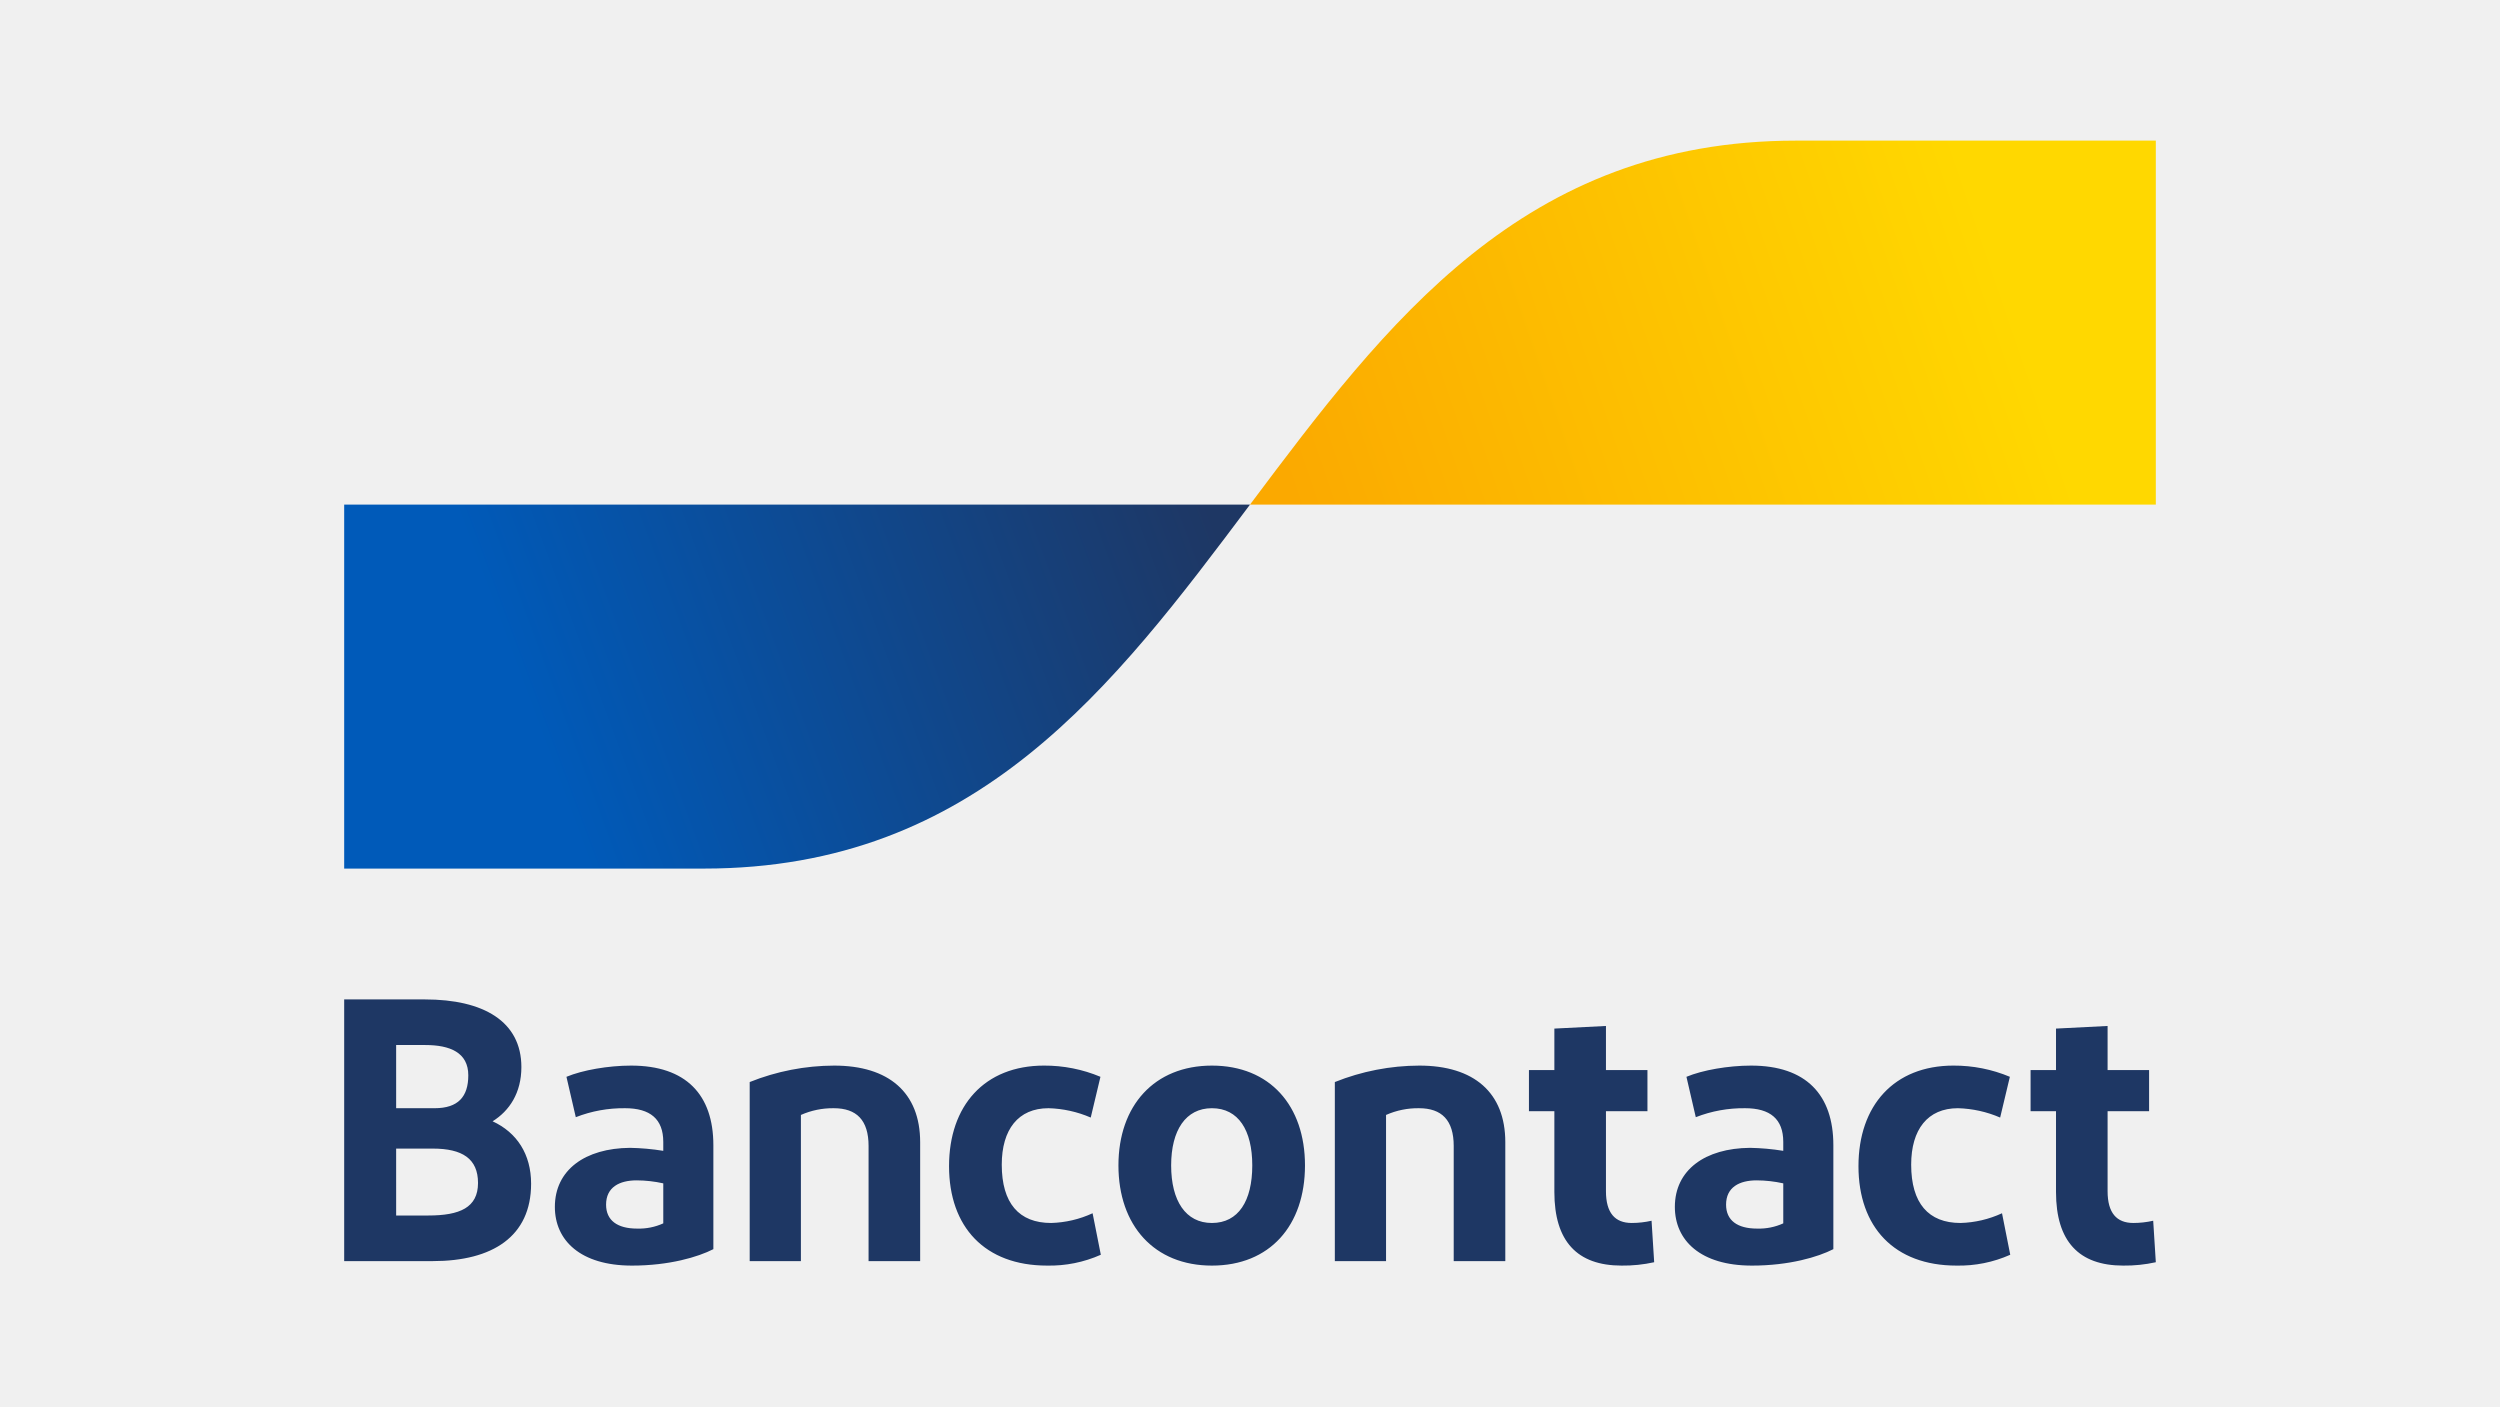
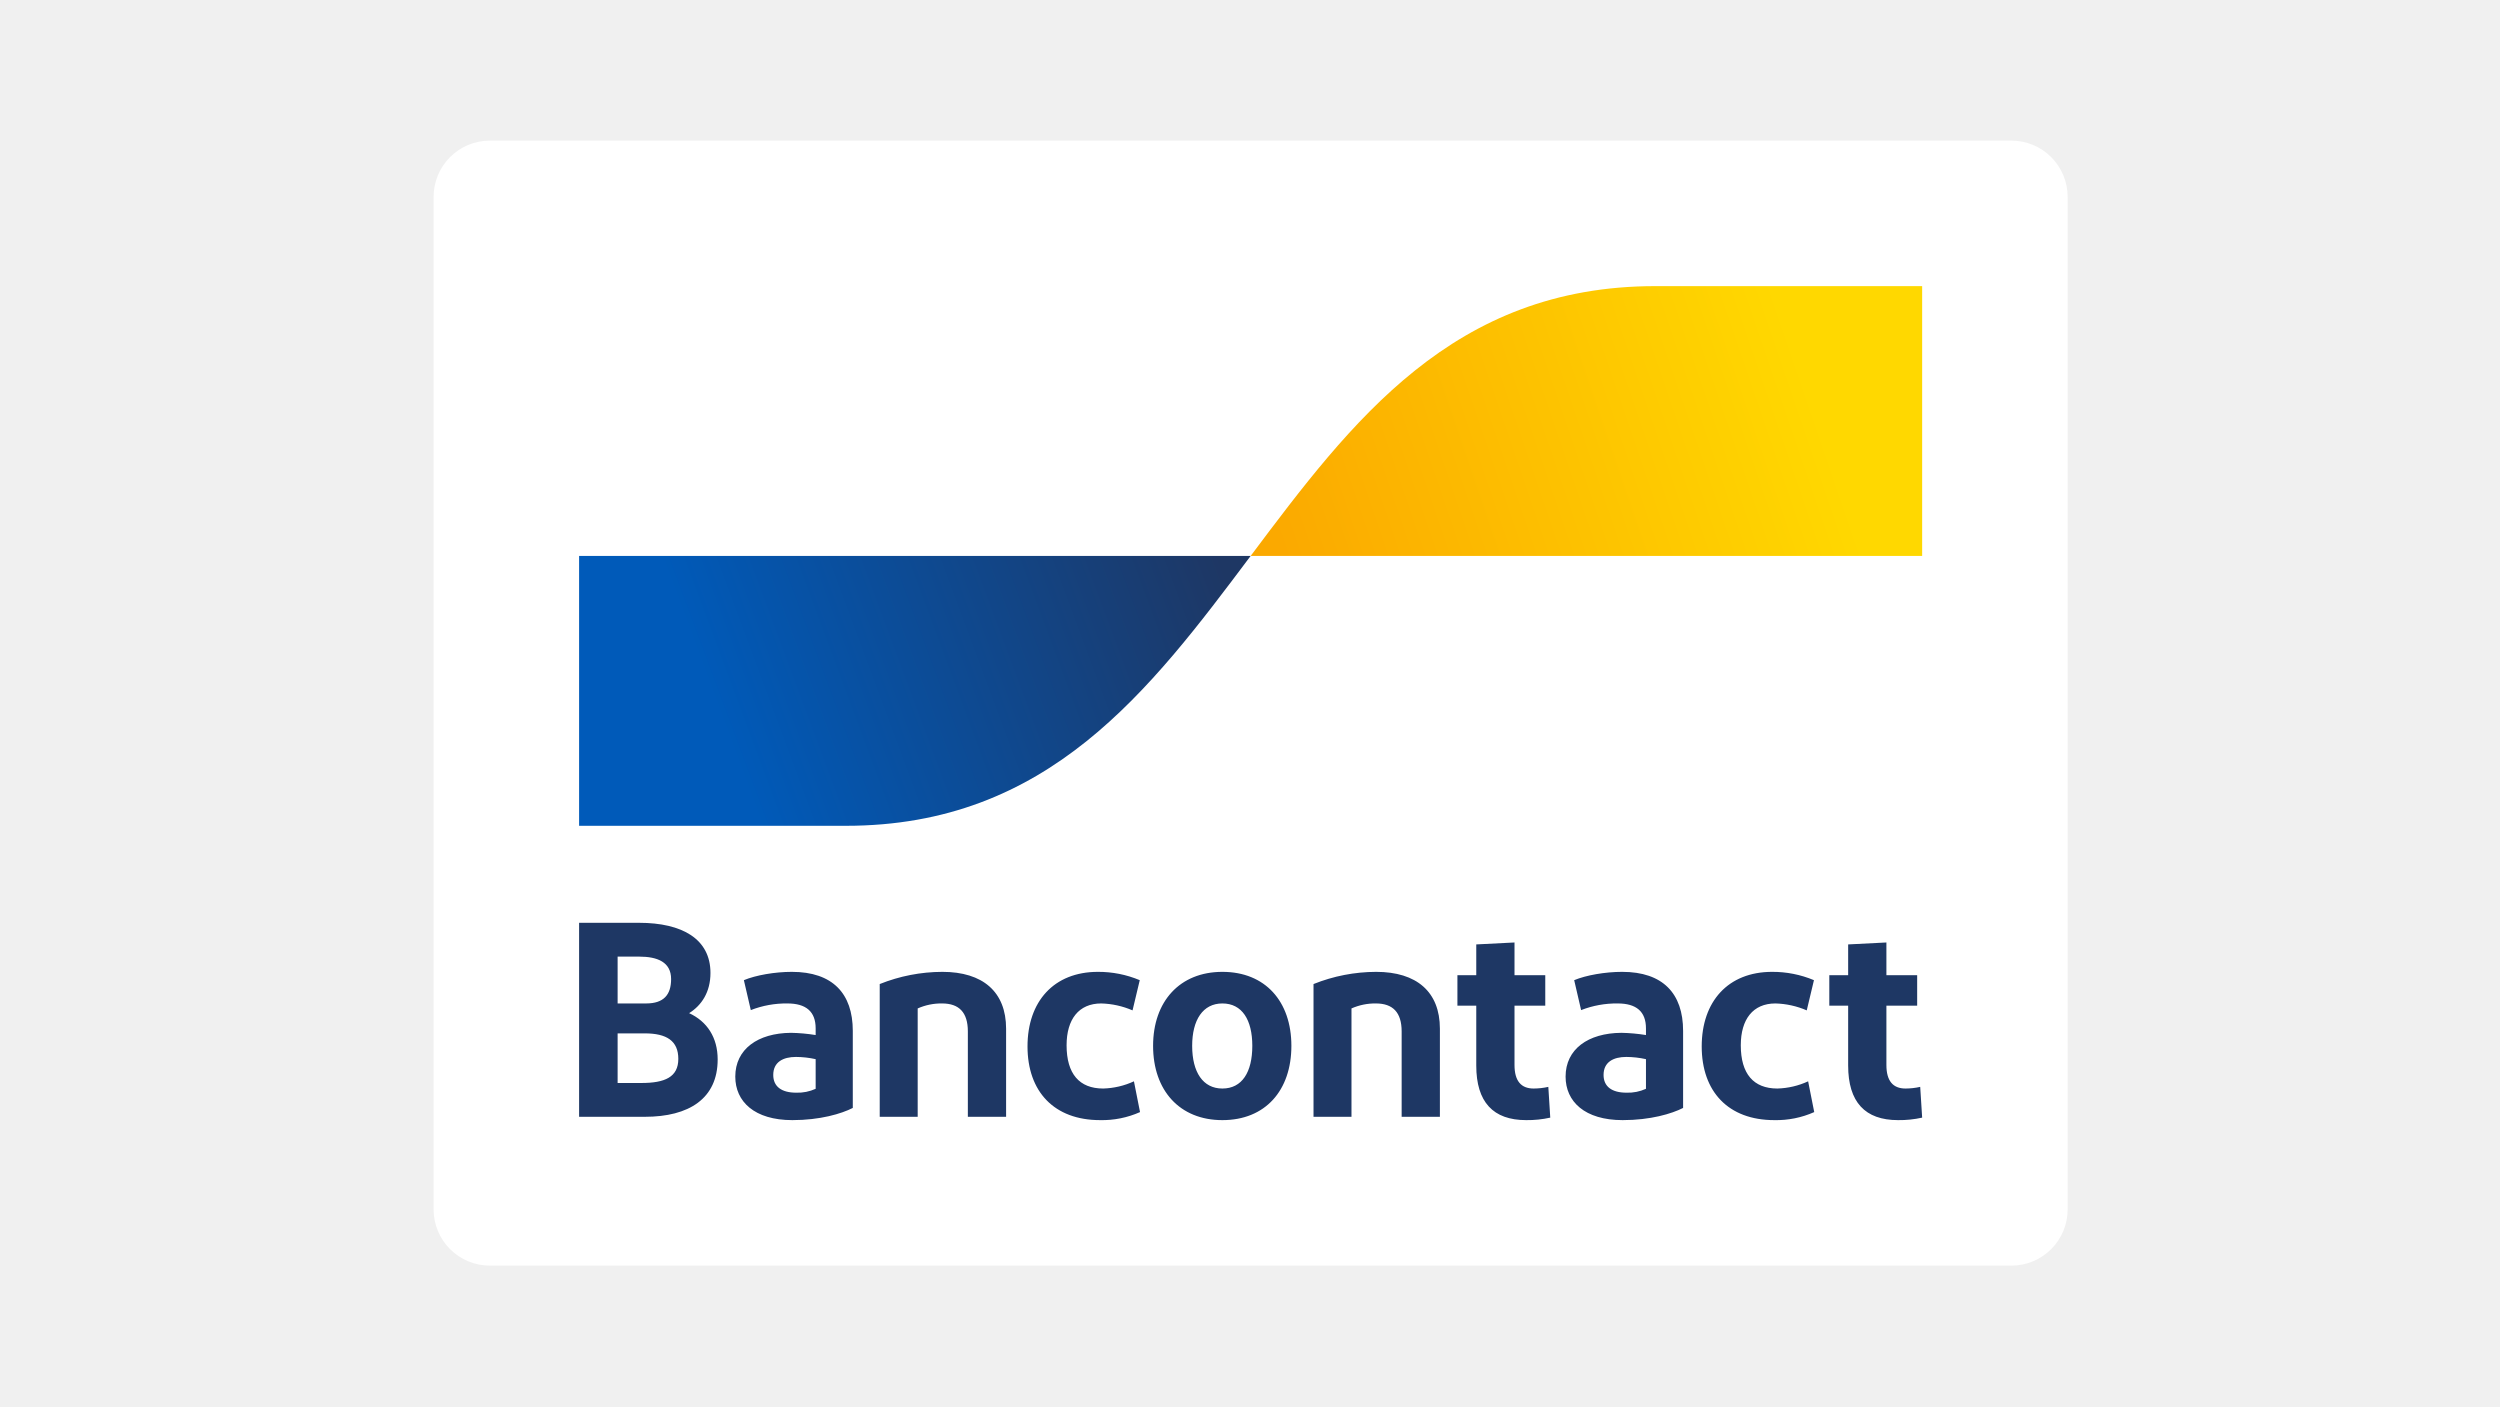
- <svg xmlns="http://www.w3.org/2000/svg" id="logo" viewBox="145 145 640 360" version="1.1" width="640" height="360">
-   <defs id="defs836">
-     <style id="style824">.cls-1{fill:#1e3764;}.cls-2{fill:url(#Bancontact_blauw_rgb);}.cls-3{fill:url(#Bancontact_geel_rgb);}</style>
-     <linearGradient id="Bancontact_blauw_rgb" x1="196.459" y1="301.989" x2="380.699" y2="233.557" gradientUnits="userSpaceOnUse" gradientTransform="matrix(0.9207365,0,0,0.9207365,11.53425,11.53416)">
-       <stop offset="0" stop-color="#005ab9" id="stop826" />
-       <stop offset="1" stop-color="#1e3764" id="stop828" />
-     </linearGradient>
-     <linearGradient id="Bancontact_geel_rgb" x1="412.618" y1="255.495" x2="608.243" y2="188.752" gradientUnits="userSpaceOnUse" gradientTransform="matrix(0.9207365,0,0,0.9207365,11.53425,11.53416)">
-       <stop offset="0" stop-color="#fba900" id="stop831" />
-       <stop offset="1" stop-color="#ffd800" id="stop833" />
-     </linearGradient>
-   </defs>
-   <g id="g927" transform="translate(87.59344,35.48321)">
-     <path id="Bancontact" class="cls-1" d="m 145.518,432.361 v -66.991 h 20.672 c 15.025,0 24.691,5.646 24.691,17.322 0,6.603 -3.062,11.197 -7.369,13.877 6.221,2.871 9.857,8.422 9.857,15.982 0,13.494 -9.857,19.81 -25.169,19.81 z m 13.303,-39.142 h 9.857 c 6.029,0 8.613,-2.967 8.613,-8.422 0,-5.838 -4.69,-7.752 -11.006,-7.752 h -7.465 z m 0,27.467 h 8.23 c 8.039,0 12.728,-2.01 12.728,-8.326 0,-6.221 -4.019,-8.804 -11.58,-8.804 h -9.379 z m 60.346,12.824 c -13.111,0 -19.715,-6.412 -19.715,-15.025 0,-9.475 7.752,-15.025 19.236,-15.121 a 59.927,59.927 0 0 1 8.517,0.766 v -2.297 c 0,-5.838 -3.35,-8.613 -9.762,-8.613 a 33.576,33.576 0 0 0 -12.633,2.297 l -2.392,-10.336 c 4.115,-1.723 10.719,-2.871 16.556,-2.871 14.068,0 21.054,7.465 21.054,20.385 v 26.605 c -3.924,2.01 -11.293,4.211 -20.863,4.211 z m 8.039,-10.814 v -10.24 a 32.142,32.142 0 0 0 -6.795,-0.766 c -4.402,0 -7.848,1.723 -7.848,6.221 0,4.02 2.871,6.125 7.943,6.125 a 14.982,14.982 0 0 0 6.699,-1.34 z m 22.122,9.666 v -45.841 a 58.438,58.438 0 0 1 21.629,-4.211 c 13.972,0 22.011,6.89 22.011,19.619 v 30.433 h -13.207 v -29.476 c 0,-6.603 -3.062,-9.666 -8.9,-9.666 a 20.072,20.072 0 0 0 -8.422,1.723 v 37.419 z m 89.794,-47.181 -2.488,10.431 a 29.152,29.152 0 0 0 -10.814,-2.393 c -7.752,0 -11.963,5.455 -11.963,14.451 0,9.857 4.402,14.929 12.633,14.929 a 27.093,27.093 0 0 0 10.623,-2.488 l 2.105,10.623 a 32.211,32.211 0 0 1 -13.781,2.775 c -15.886,0 -25.074,-9.857 -25.074,-25.457 0,-15.504 9.092,-25.744 24.308,-25.744 a 36.888,36.888 0 0 1 14.451,2.871 z m 28.531,48.329 c -14.738,0 -23.926,-10.24 -23.926,-25.648 0,-15.312 9.187,-25.552 23.926,-25.552 14.834,0 23.83,10.24 23.83,25.552 0,15.408 -8.996,25.648 -23.83,25.648 z m 0,-10.91 c 6.795,0 10.336,-5.646 10.336,-14.738 0,-8.996 -3.541,-14.643 -10.336,-14.643 -6.699,0 -10.432,5.646 -10.432,14.643 0,9.092 3.732,14.738 10.432,14.738 z m 31.472,9.762 v -45.841 a 58.438,58.438 0 0 1 21.629,-4.211 c 13.972,0 22.011,6.89 22.011,19.619 v 30.433 H 429.557 v -29.476 c 0,-6.603 -3.062,-9.666 -8.9,-9.666 a 20.072,20.072 0 0 0 -8.422,1.723 v 37.419 z m 73.425,1.148 c -11.388,0 -17.226,-6.221 -17.226,-18.853 v -20.671 h -6.508 v -10.527 h 6.508 V 372.834 l 13.207,-0.67 v 11.293 h 10.623 v 10.527 h -10.623 v 20.48 c 0,5.551 2.297,8.135 6.603,8.135 a 23.207,23.207 0 0 0 5.072,-0.574 l 0.67,10.623 a 36.504,36.504 0 0 1 -8.326,0.861 z m 33.335,0 c -13.111,0 -19.715,-6.412 -19.715,-15.025 0,-9.475 7.752,-15.025 19.236,-15.121 a 59.927,59.927 0 0 1 8.517,0.766 v -2.297 c 0,-5.838 -3.35,-8.613 -9.762,-8.613 a 33.576,33.576 0 0 0 -12.633,2.297 l -2.392,-10.336 c 4.115,-1.723 10.719,-2.871 16.556,-2.871 14.068,0 21.054,7.465 21.054,20.385 v 26.605 c -3.924,2.01 -11.293,4.211 -20.863,4.211 z m 8.039,-10.814 v -10.24 a 32.143,32.143 0 0 0 -6.795,-0.766 c -4.402,0 -7.847,1.723 -7.847,6.221 0,4.02 2.871,6.125 7.943,6.125 a 14.981,14.981 0 0 0 6.699,-1.34 z m 58.009,-37.515 -2.488,10.431 a 29.152,29.152 0 0 0 -10.814,-2.393 c -7.752,0 -11.963,5.455 -11.963,14.451 0,9.857 4.402,14.929 12.633,14.929 a 27.093,27.093 0 0 0 10.623,-2.488 l 2.106,10.623 a 32.213,32.213 0 0 1 -13.781,2.775 c -15.887,0 -25.074,-9.857 -25.074,-25.457 0,-15.504 9.092,-25.744 24.308,-25.744 a 36.889,36.889 0 0 1 14.451,2.871 z m 29.037,48.329 c -11.388,0 -17.226,-6.221 -17.226,-18.853 v -20.671 h -6.508 v -10.527 h 6.508 V 372.834 l 13.207,-0.67 v 11.293 h 10.623 v 10.527 h -10.623 v 20.48 c 0,5.551 2.297,8.135 6.603,8.135 a 23.206,23.206 0 0 0 5.072,-0.574 l 0.67,10.623 a 36.504,36.504 0 0 1 -8.326,0.861 z" style="stroke-width:0.921" />
-     <path id="blue-symbol" class="cls-2" d="m 237.639,331.874 c 69.884,0 104.826,-46.589 139.768,-93.179 H 145.518 v 93.179 z" style="fill:url(#Bancontact_blauw_rgb);stroke-width:0.921" />
-     <path id="yellow-symbol" class="cls-3" d="m 517.174,145.517 c -69.884,0 -104.826,46.589 -139.768,93.179 h 231.889 v -93.179 z" style="fill:url(#Bancontact_geel_rgb);stroke-width:0.921" />
-   </g>
+ <svg xmlns="http://www.w3.org/2000/svg" fill="none" height="360" viewBox="0 0 640 360" width="640">
+   <linearGradient id="a" gradientUnits="userSpaceOnUse" x1="183.021" x2="308.781" y1="180.055" y2="133.344">
+     <stop offset="0" stop-color="#005ab9" />
+     <stop offset="1" stop-color="#1e3764" />
+   </linearGradient>
+   <linearGradient id="b" gradientUnits="userSpaceOnUse" x1="330.569" x2="464.1" y1="148.318" y2="102.76">
+     <stop offset="0" stop-color="#fba900" />
+     <stop offset="1" stop-color="#ffd800" />
+   </linearGradient>
+   <path d="m125.4 36h389.518c3.819 0 7.481 1.517 10.182 4.218 2.7 2.7 4.218 6.363 4.218 10.182v259.2c0 3.819-1.518 7.482-4.218 10.182-2.701 2.701-6.363 4.218-10.182 4.218h-389.518c-3.819 0-7.482-1.517-10.182-4.218-2.701-2.7-4.218-6.363-4.218-10.182v-259.2c0-3.819 1.517-7.482 4.218-10.182 2.7-2.701 6.363-4.218 10.182-4.218z" fill="#fff" />
+   <path d="m148.249 285.901v-49.664h15.325c11.139 0 18.305 4.186 18.305 12.842 0 4.895-2.271 8.301-5.463 10.287 4.611 2.128 7.307 6.243 7.307 11.848 0 10.004-7.307 14.687-18.659 14.687zm9.862-29.018h7.308c4.469 0 6.385-2.2 6.385-6.244 0-4.328-3.476-5.746-8.159-5.746h-5.534zm0 20.362h6.101c5.96 0 9.437-1.49 9.437-6.172 0-4.612-2.98-6.528-8.585-6.528h-6.953zm44.737 9.507c-9.72 0-14.615-4.753-14.615-11.139 0-7.024 5.747-11.139 14.26-11.21 2.116.039 4.226.229 6.315.568v-1.703c0-4.328-2.483-6.385-7.237-6.385-3.202-.04-6.382.538-9.365 1.703l-1.774-7.663c3.051-1.277 7.946-2.128 12.274-2.128 10.43 0 15.609 5.534 15.609 15.112v19.724c-2.909 1.49-8.372 3.121-15.467 3.121zm5.96-8.017v-7.591c-1.654-.368-3.343-.559-5.037-.568-3.264 0-5.818 1.277-5.818 4.612 0 2.98 2.128 4.54 5.888 4.54 1.71.056 3.41-.284 4.967-.993zm16.4 7.166v-33.985c5.099-2.048 10.54-3.107 16.035-3.121 10.358 0 16.318 5.108 16.318 14.544v22.562h-9.791v-21.852c0-4.896-2.271-7.166-6.598-7.166-2.149-.03-4.279.405-6.244 1.277v27.741zm66.569-34.978-1.845 7.734c-2.534-1.099-5.256-1.701-8.017-1.774-5.747 0-8.869 4.044-8.869 10.713 0 7.308 3.264 11.068 9.366 11.068 2.723-.074 5.402-.702 7.875-1.845l1.561 7.876c-3.213 1.43-6.702 2.132-10.217 2.057-11.778 0-18.589-7.307-18.589-18.872 0-11.494 6.741-19.085 18.022-19.085 3.677-.018 7.321.706 10.713 2.128zm21.151 35.829c-10.926 0-17.737-7.591-17.737-19.014 0-11.352 6.811-18.943 17.737-18.943 10.997 0 17.667 7.591 17.667 18.943 0 11.423-6.67 19.014-17.667 19.014zm0-8.088c5.038 0 7.663-4.186 7.663-10.926 0-6.669-2.625-10.855-7.663-10.855-4.966 0-7.733 4.186-7.733 10.855 0 6.74 2.767 10.926 7.733 10.926zm23.332 7.237v-33.985c5.099-2.048 10.541-3.107 16.035-3.121 10.358 0 16.318 5.108 16.318 14.544v22.562h-9.791v-21.852c0-4.896-2.27-7.166-6.598-7.166-2.149-.03-4.279.405-6.244 1.277v27.741zm54.434.851c-8.443 0-12.771-4.611-12.771-13.977v-15.324h-4.824v-7.805h4.824v-7.875l9.791-.497v8.372h7.875v7.805h-7.875v15.183c0 4.115 1.703 6.03 4.896 6.03 1.265-.003 2.526-.146 3.76-.425l.497 7.875c-2.027.449-4.098.663-6.173.638zm24.713 0c-9.72 0-14.616-4.753-14.616-11.139 0-7.024 5.747-11.139 14.261-11.21 2.116.039 4.226.229 6.315.568v-1.703c0-4.328-2.484-6.385-7.237-6.385-3.202-.04-6.382.538-9.365 1.703l-1.774-7.663c3.051-1.277 7.946-2.128 12.274-2.128 10.43 0 15.609 5.534 15.609 15.112v19.724c-2.909 1.49-8.372 3.121-15.467 3.121zm5.96-8.017v-7.591c-1.655-.368-3.343-.559-5.038-.568-3.263 0-5.817 1.277-5.817 4.612 0 2.98 2.128 4.54 5.888 4.54 1.71.056 3.41-.284 4.967-.993zm43.005-27.812-1.845 7.734c-2.534-1.099-5.256-1.701-8.017-1.774-5.747 0-8.868 4.044-8.868 10.713 0 7.308 3.263 11.068 9.365 11.068 2.723-.074 5.402-.702 7.875-1.845l1.561 7.876c-3.212 1.429-6.701 2.132-10.217 2.057-11.777 0-18.588-7.307-18.588-18.872 0-11.494 6.74-19.085 18.021-19.085 3.678-.018 7.321.706 10.713 2.128zm21.526 35.829c-8.442 0-12.77-4.611-12.77-13.977v-15.324h-4.825v-7.805h4.825v-7.875l9.791-.497v8.372h7.875v7.805h-7.875v15.183c0 4.115 1.702 6.03 4.895 6.03 1.265-.003 2.526-.146 3.76-.425l.497 7.875c-2.026.449-4.097.663-6.173.638z" fill="#1e3764" />
+   <path d="m216.543 211.405c51.808 0 77.713-34.539 103.617-69.079h-171.911v69.079z" fill="url(#a)" />
+   <path d="m423.777 73.248c-51.808 0-77.713 34.539-103.617 69.078h171.911v-69.078z" fill="url(#b)" />
</svg>
